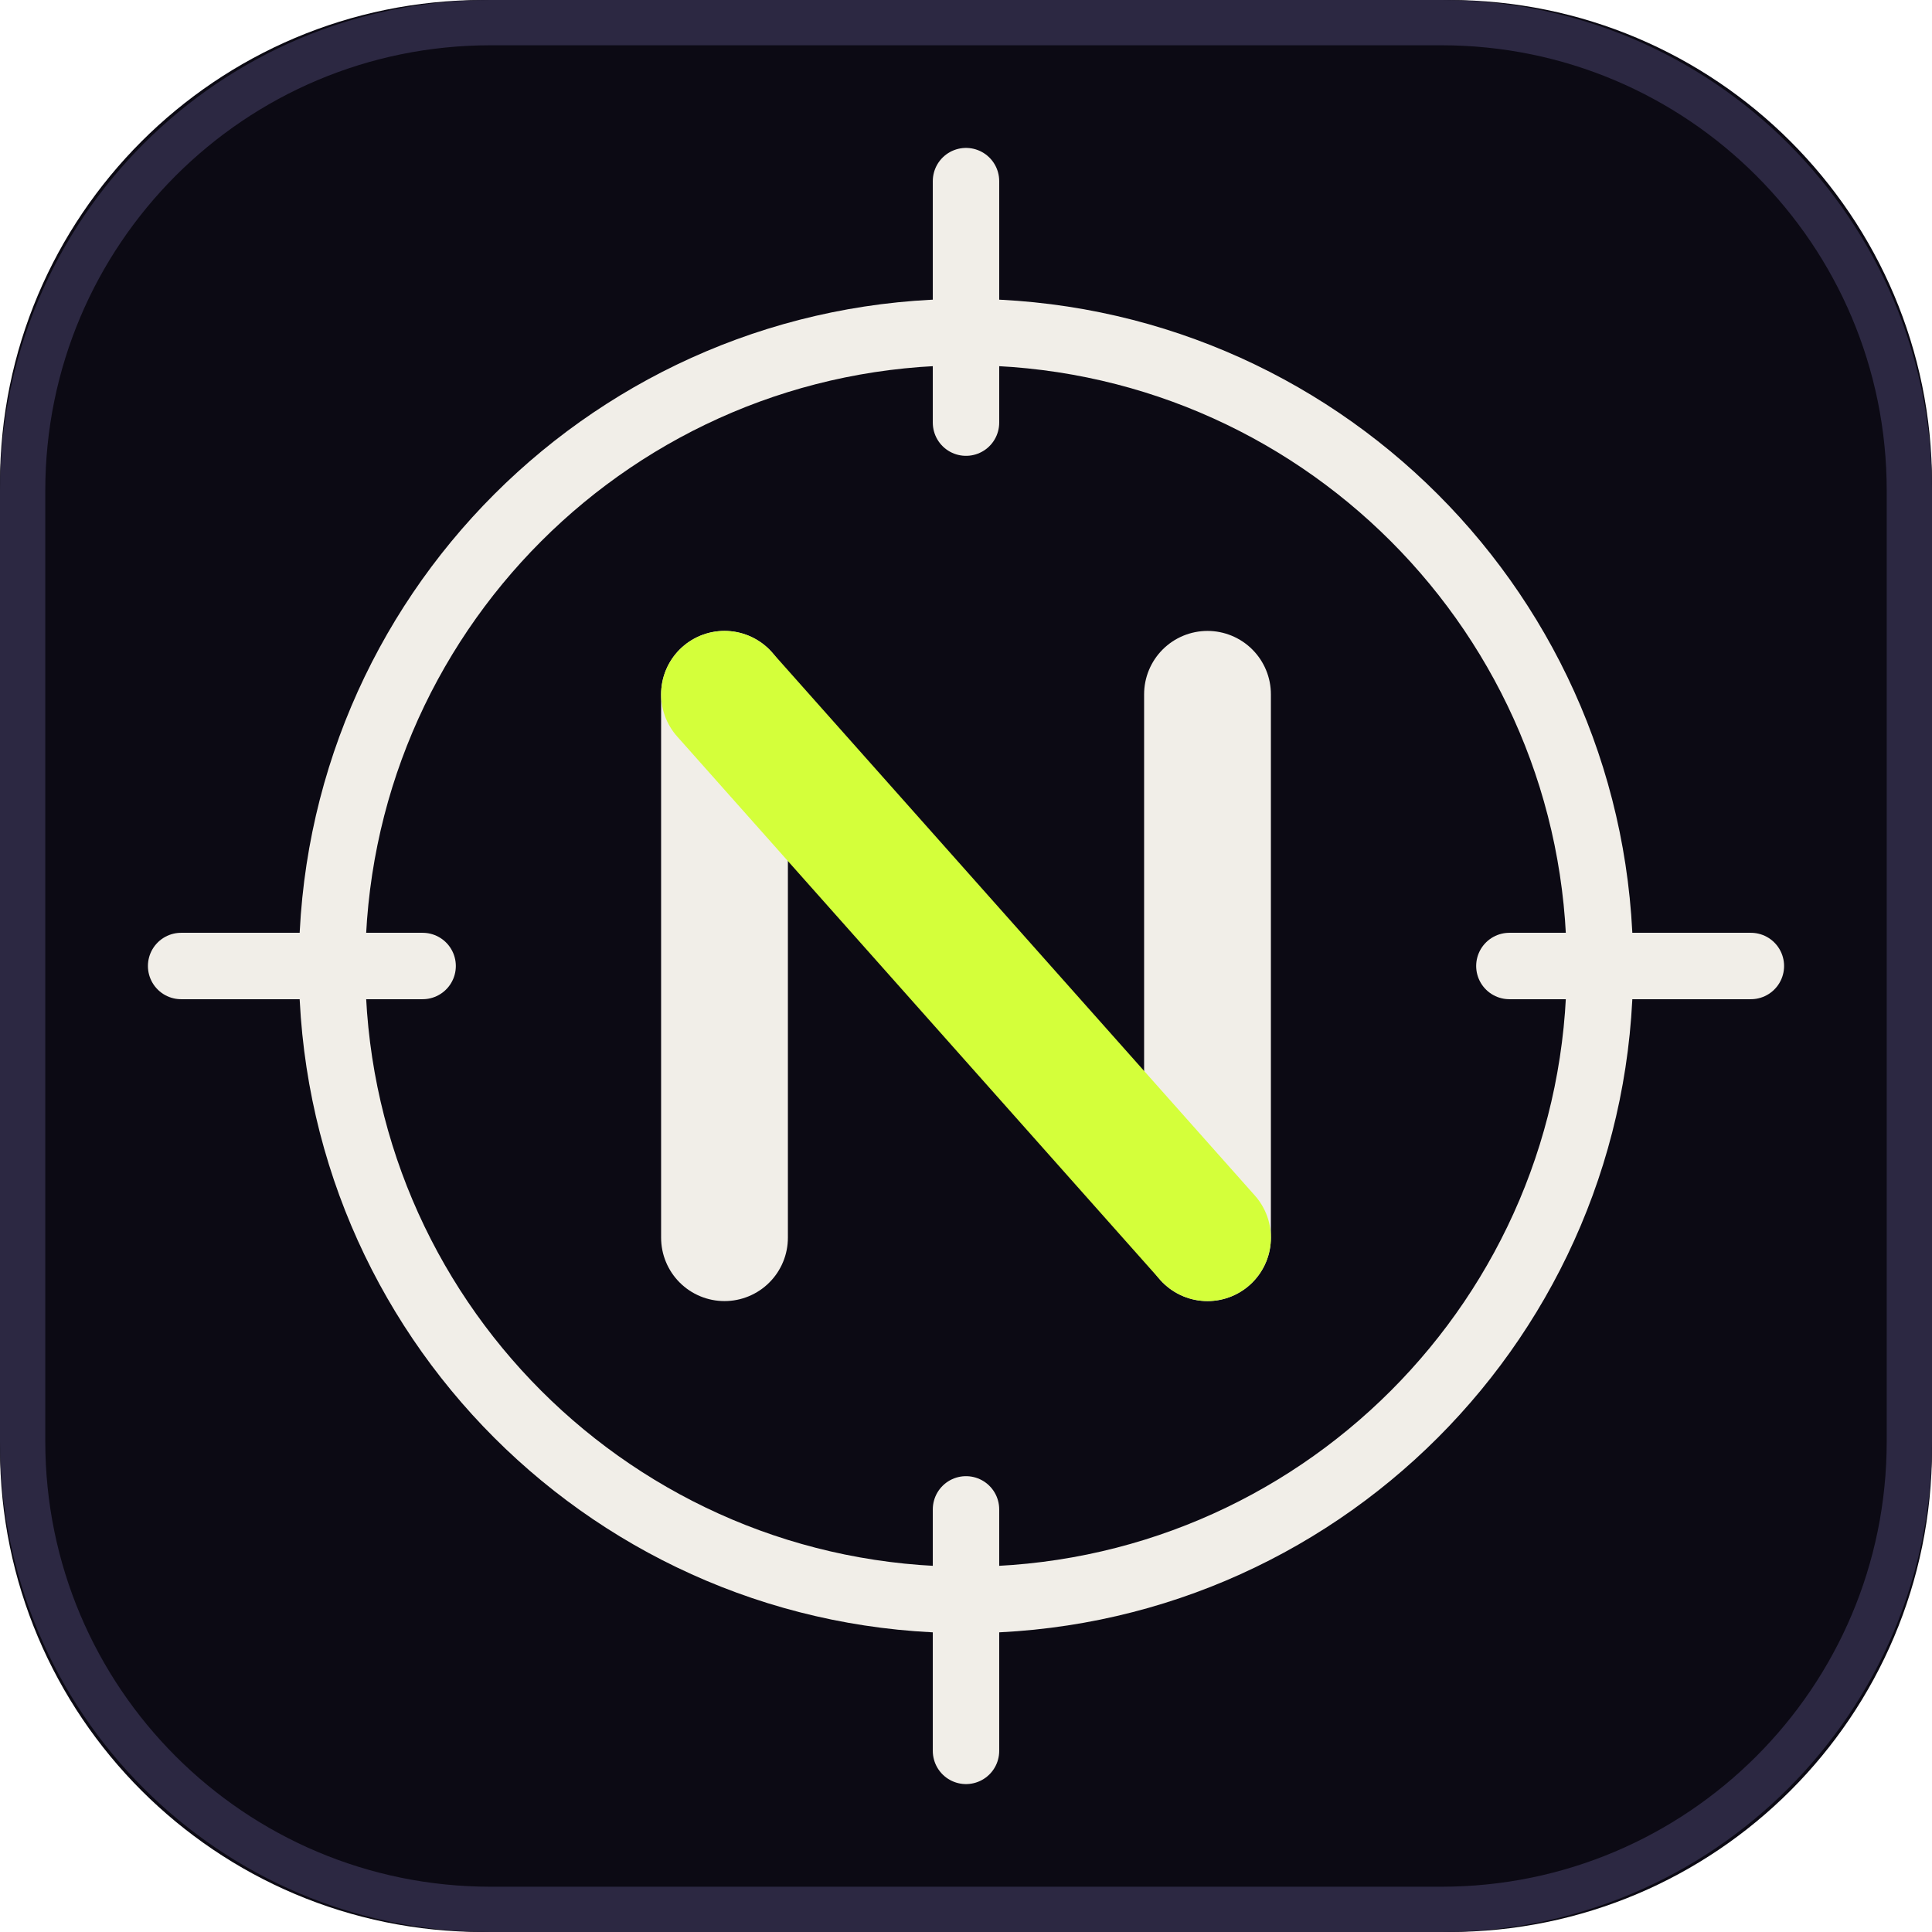
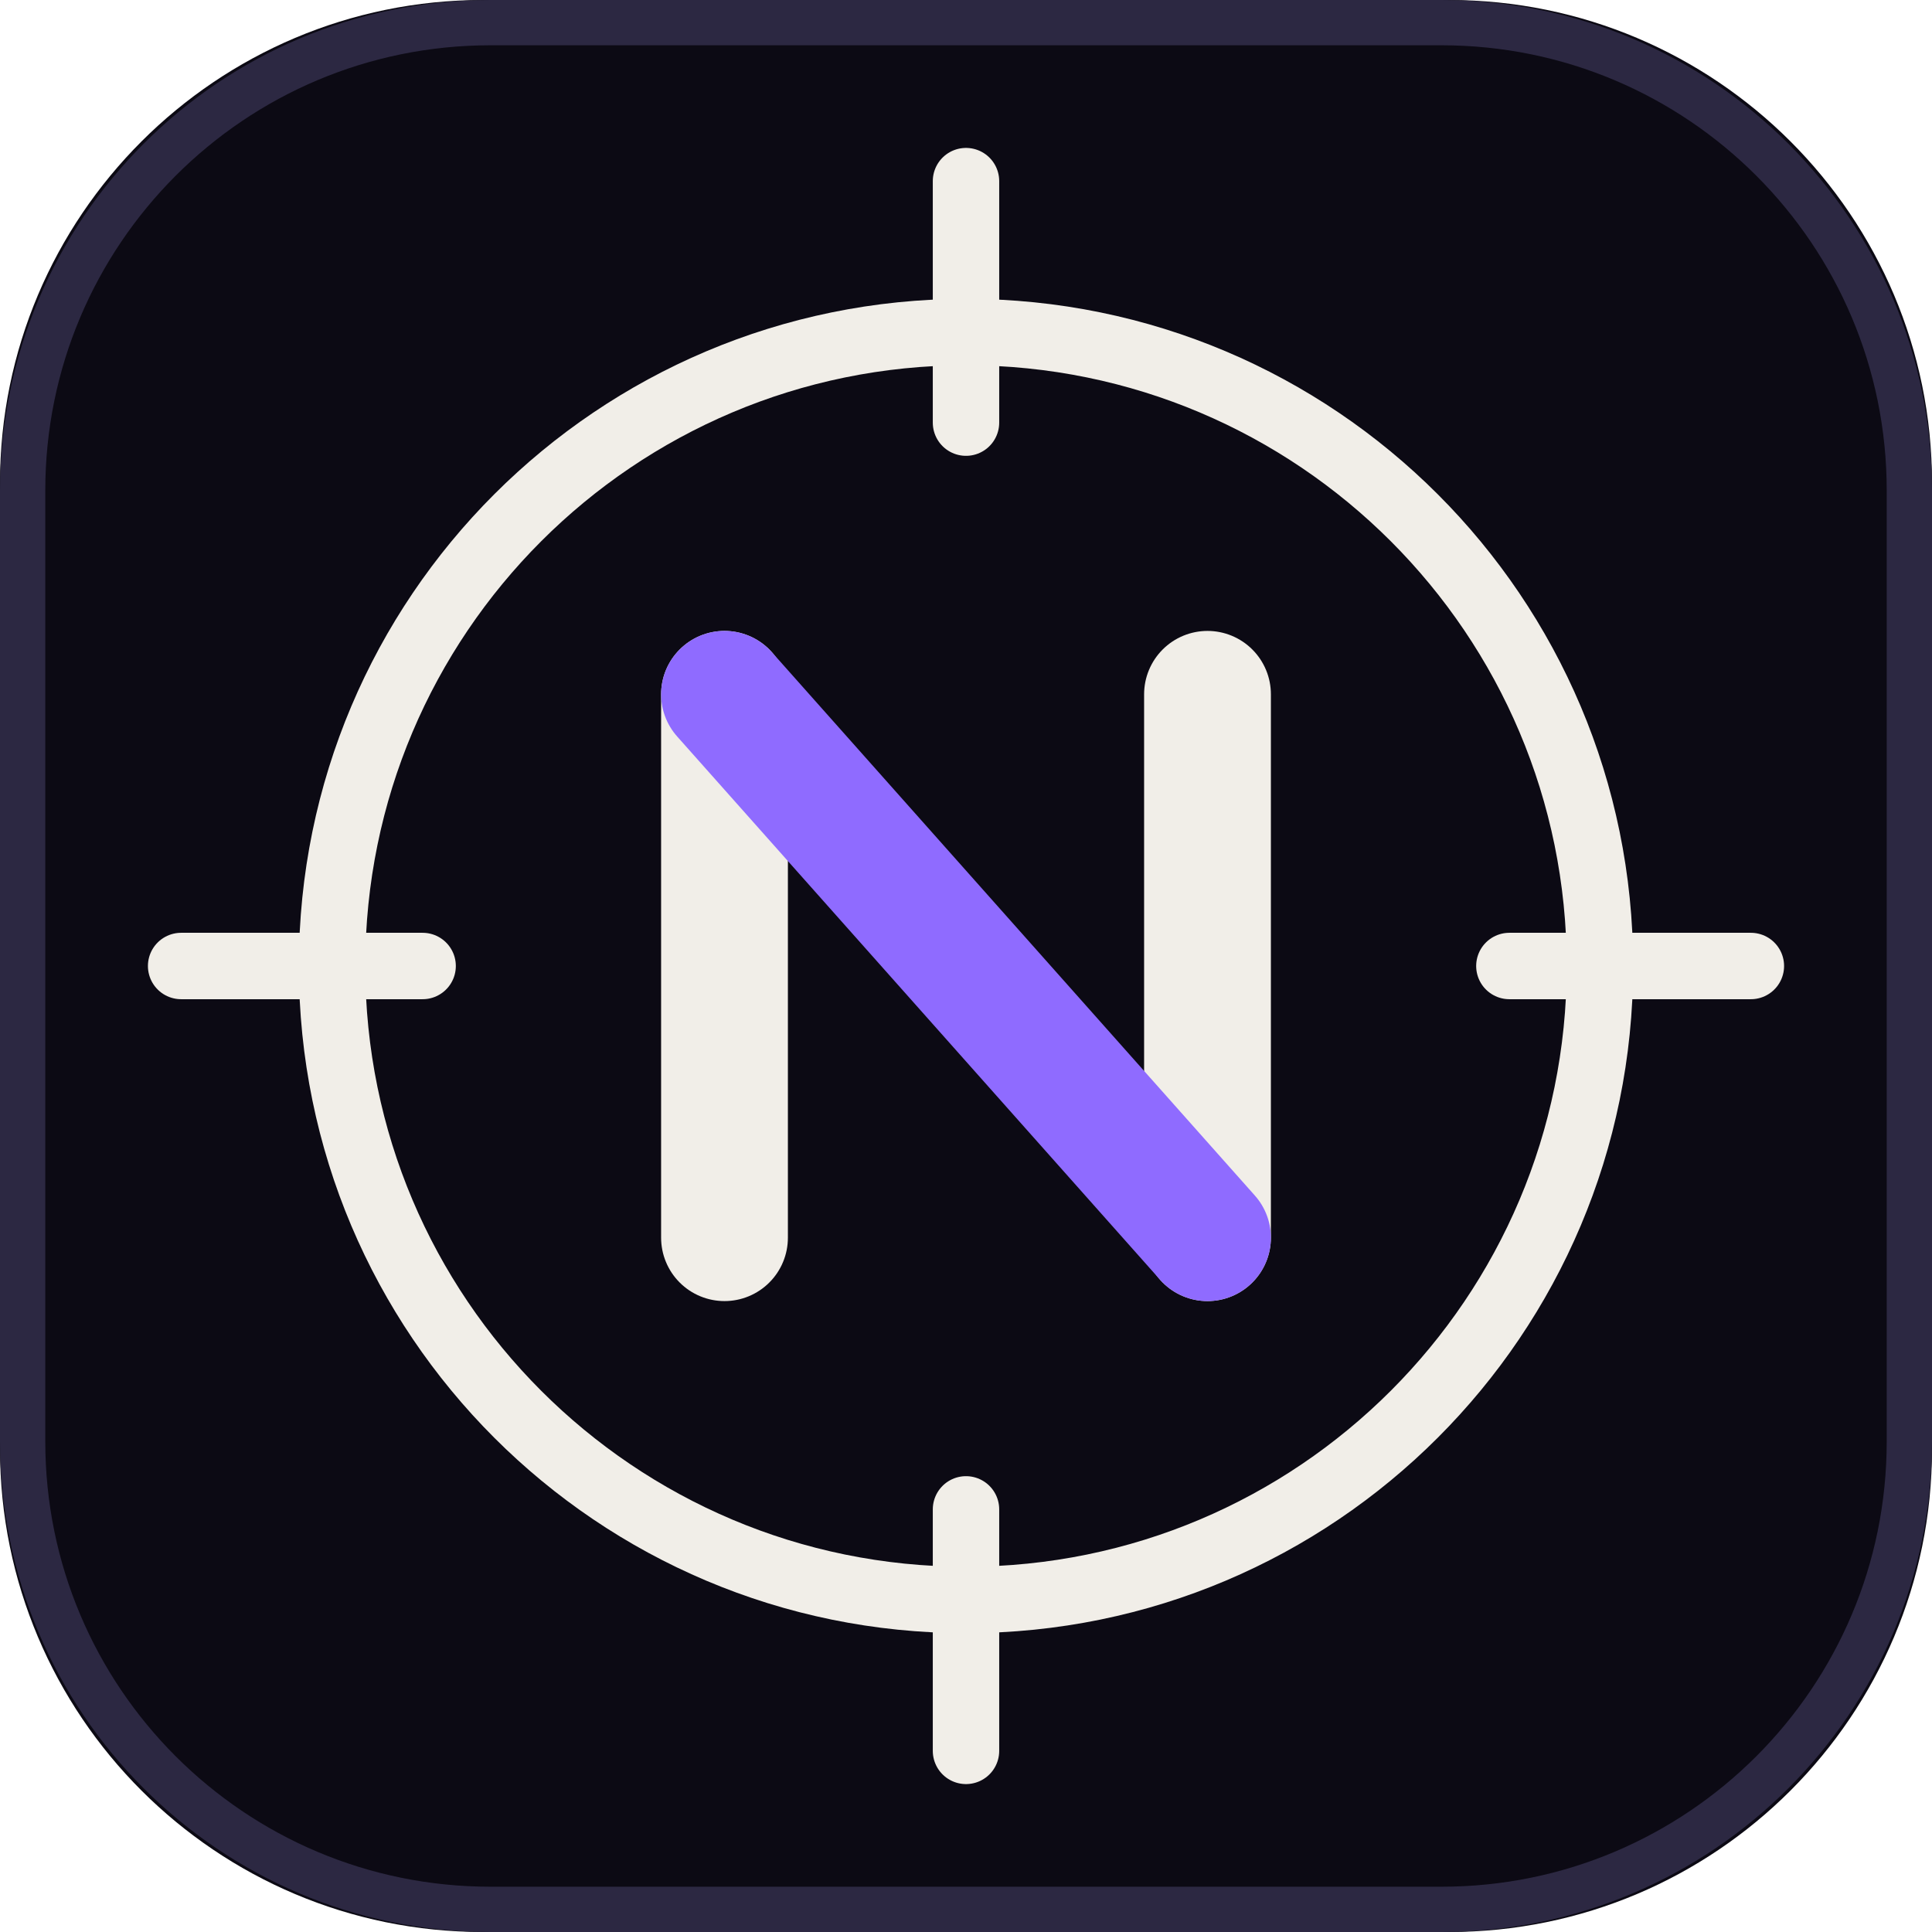
<svg xmlns="http://www.w3.org/2000/svg" viewBox="0 0 64 64" width="64" height="64">
  <rect width="64" height="64" rx="16" fill="#0c0a14" />
  <rect x=".75" y=".75" width="62.5" height="62.5" rx="15.5" fill="none" stroke="#2c2842" stroke-width="1.5" />
  <circle cx="32" cy="32" r="21" fill="none" stroke="#f1eee8" stroke-width="2.2" />
  <path d="M32 6v8M32 50v8M6 32h8M50 32h8" stroke="#f1eee8" stroke-width="2.2" stroke-linecap="round" />
  <g fill="none" stroke-linecap="round" stroke-linejoin="round" stroke-width="4.2">
    <path d="M24 41V23M40 41V23" stroke="#f1eee8" />
-     <path d="M24 23 40 41" stroke="#d4ff3a" />
+     <path d="M24 23 40 41" stroke="#8f6bff" />
  </g>
</svg>
